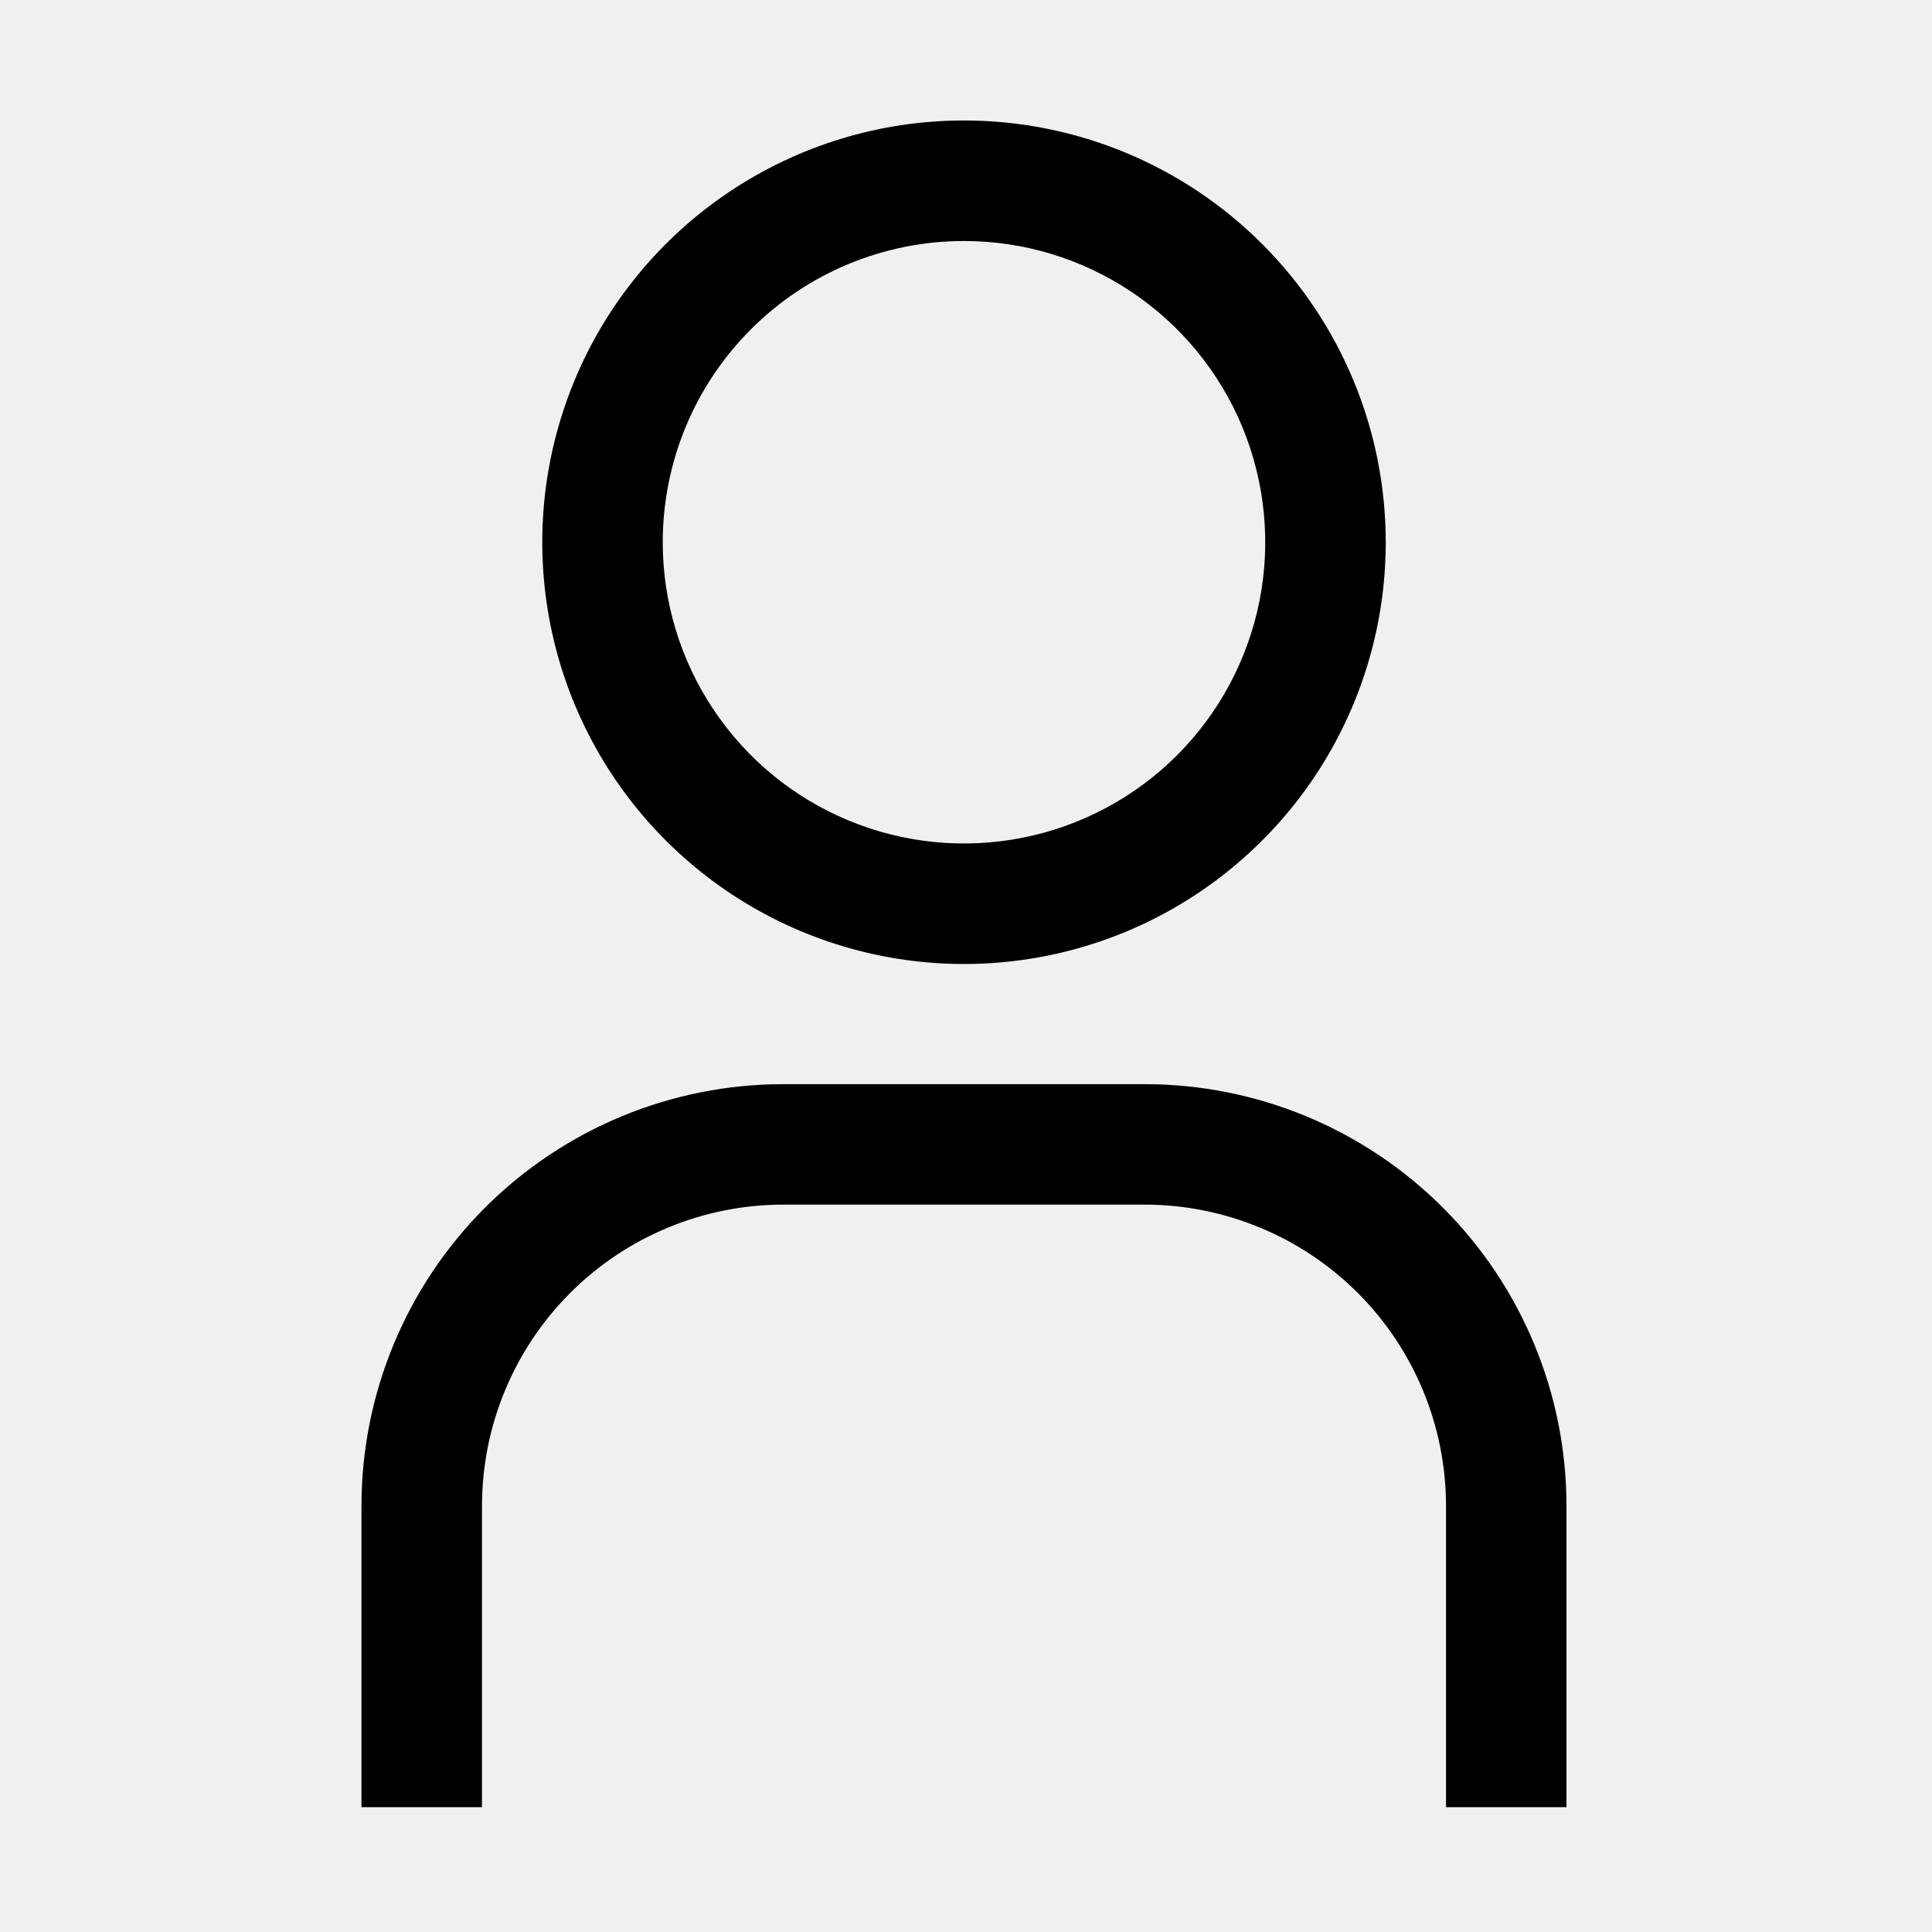
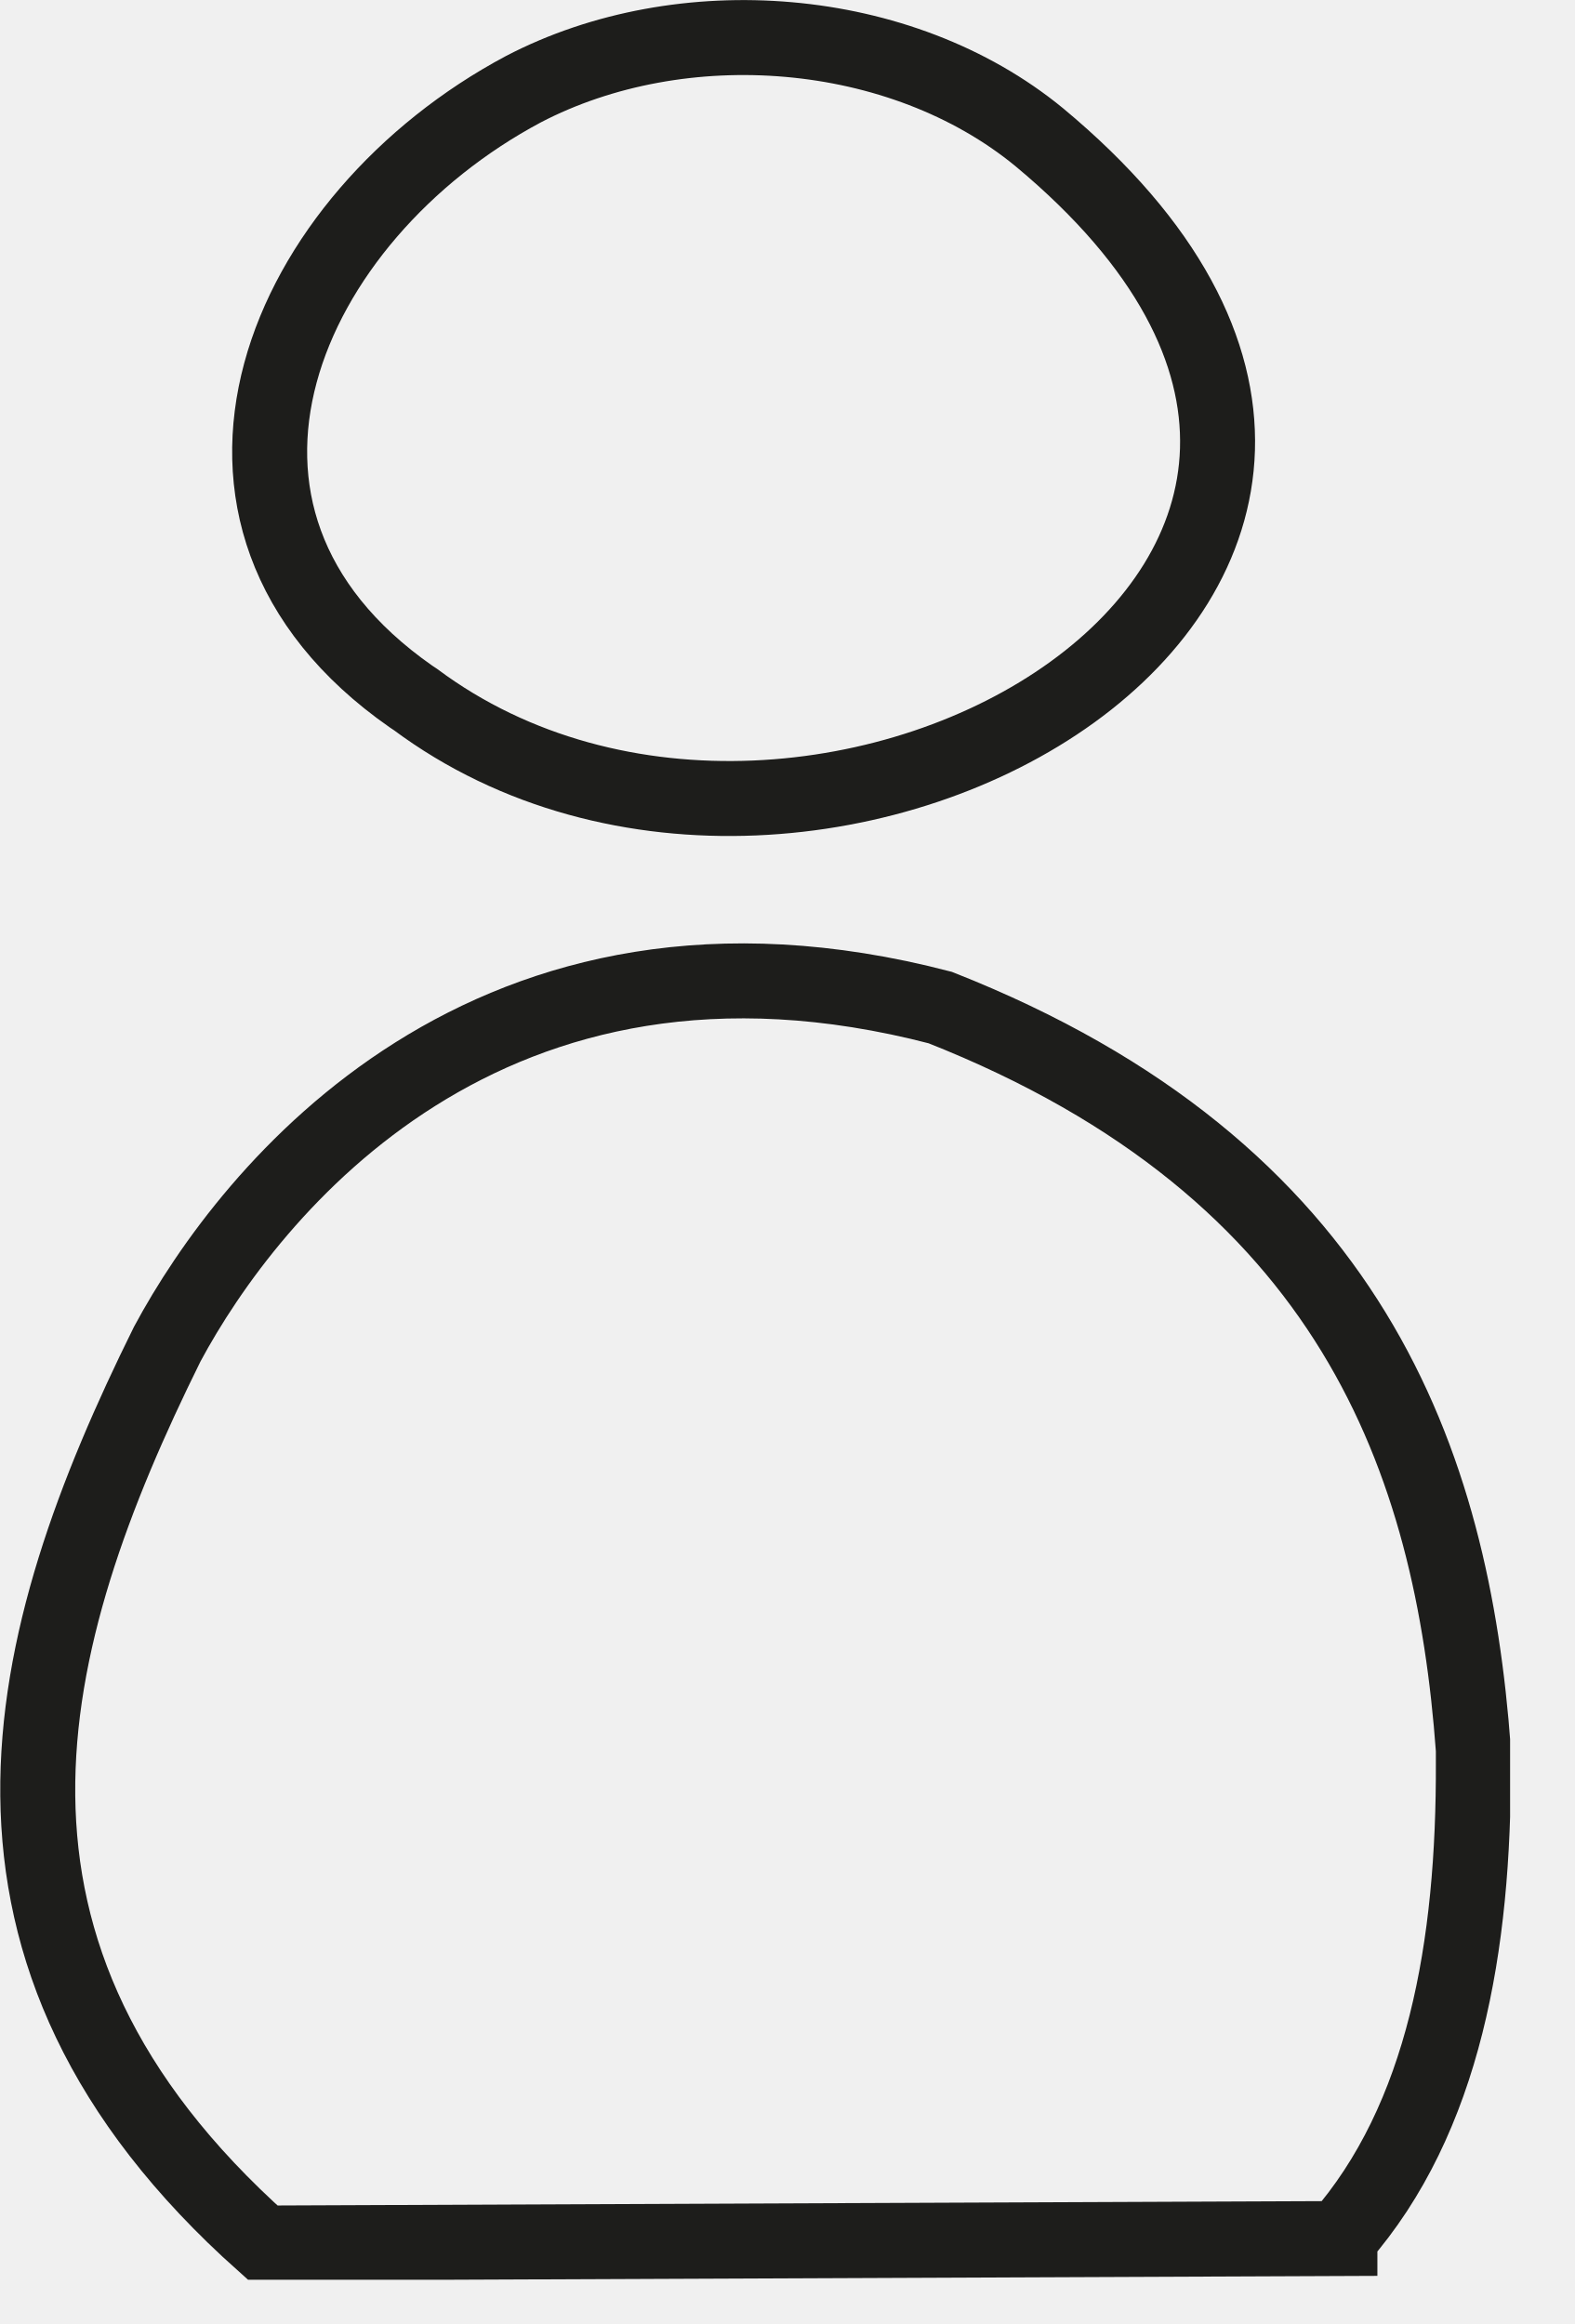
- <svg xmlns="http://www.w3.org/2000/svg" width="31" height="31" viewBox="0 0 31 31" fill="none">
-   <path d="M15.468 3.867C16.424 3.867 17.358 4.15 18.153 4.682C18.948 5.213 19.568 5.968 19.934 6.851C20.299 7.734 20.395 8.706 20.209 9.644C20.022 10.581 19.562 11.443 18.886 12.119C18.21 12.795 17.349 13.255 16.411 13.441C15.473 13.628 14.501 13.532 13.618 13.166C12.735 12.801 11.98 12.181 11.449 11.386C10.918 10.591 10.634 9.657 10.634 8.701C10.634 7.419 11.143 6.189 12.05 5.283C12.956 4.376 14.186 3.867 15.468 3.867ZM15.468 1.933C14.129 1.933 12.821 2.33 11.708 3.074C10.595 3.818 9.728 4.874 9.216 6.111C8.704 7.348 8.57 8.708 8.831 10.021C9.092 11.334 9.736 12.539 10.683 13.486C11.629 14.432 12.835 15.077 14.148 15.338C15.46 15.599 16.821 15.465 18.058 14.953C19.294 14.441 20.351 13.573 21.095 12.46C21.838 11.347 22.235 10.039 22.235 8.701C22.235 6.906 21.522 5.185 20.253 3.916C18.984 2.646 17.263 1.933 15.468 1.933Z" fill="black" />
-   <path d="M25.135 28.997H23.202V24.163C23.202 23.529 23.077 22.9 22.834 22.314C22.591 21.727 22.235 21.194 21.786 20.745C21.337 20.297 20.804 19.94 20.218 19.698C19.631 19.455 19.003 19.329 18.368 19.329H12.568C11.286 19.329 10.056 19.839 9.15 20.745C8.243 21.652 7.734 22.881 7.734 24.163V28.997H5.8V24.163C5.8 22.369 6.513 20.647 7.782 19.378C9.052 18.109 10.773 17.396 12.568 17.396H18.368C20.163 17.396 21.884 18.109 23.153 19.378C24.422 20.647 25.135 22.369 25.135 24.163V28.997Z" fill="black" />
+ <svg xmlns="http://www.w3.org/2000/svg" width="21" height="31" viewBox="0 0 21 31" fill="none">
+   <g clip-path="url(#clip0_528_713)">
+     <path d="M5.54 9.33C10.87 13.3 20.8 7.6 13.86 1.83C12.01 0.31 9.09 0.09 6.98 1.19C3.79 2.89 2.03 6.88 5.48 9.29L5.54 9.33Z" stroke="#1D1D1B" stroke-miterlimit="10" />
+     <path d="M17.87 29.85C19.26 28.26 19.66 25.96 19.65 23.5V23.34C19.37 19.51 18.04 15.61 12.54 13.44C6.52 11.87 3.33 15.88 2.23 17.93C0.27 21.89 -0.84 26.04 3.51 29.92L17.87 29.86V29.85Z" stroke="#1D1D1B" stroke-miterlimit="10" />
+   </g>
+   <defs>
+     <clipPath id="clip0_528_713">
+       <rect width="20.14" height="30.41" fill="white" />
+     </clipPath>
+   </defs>
</svg>
